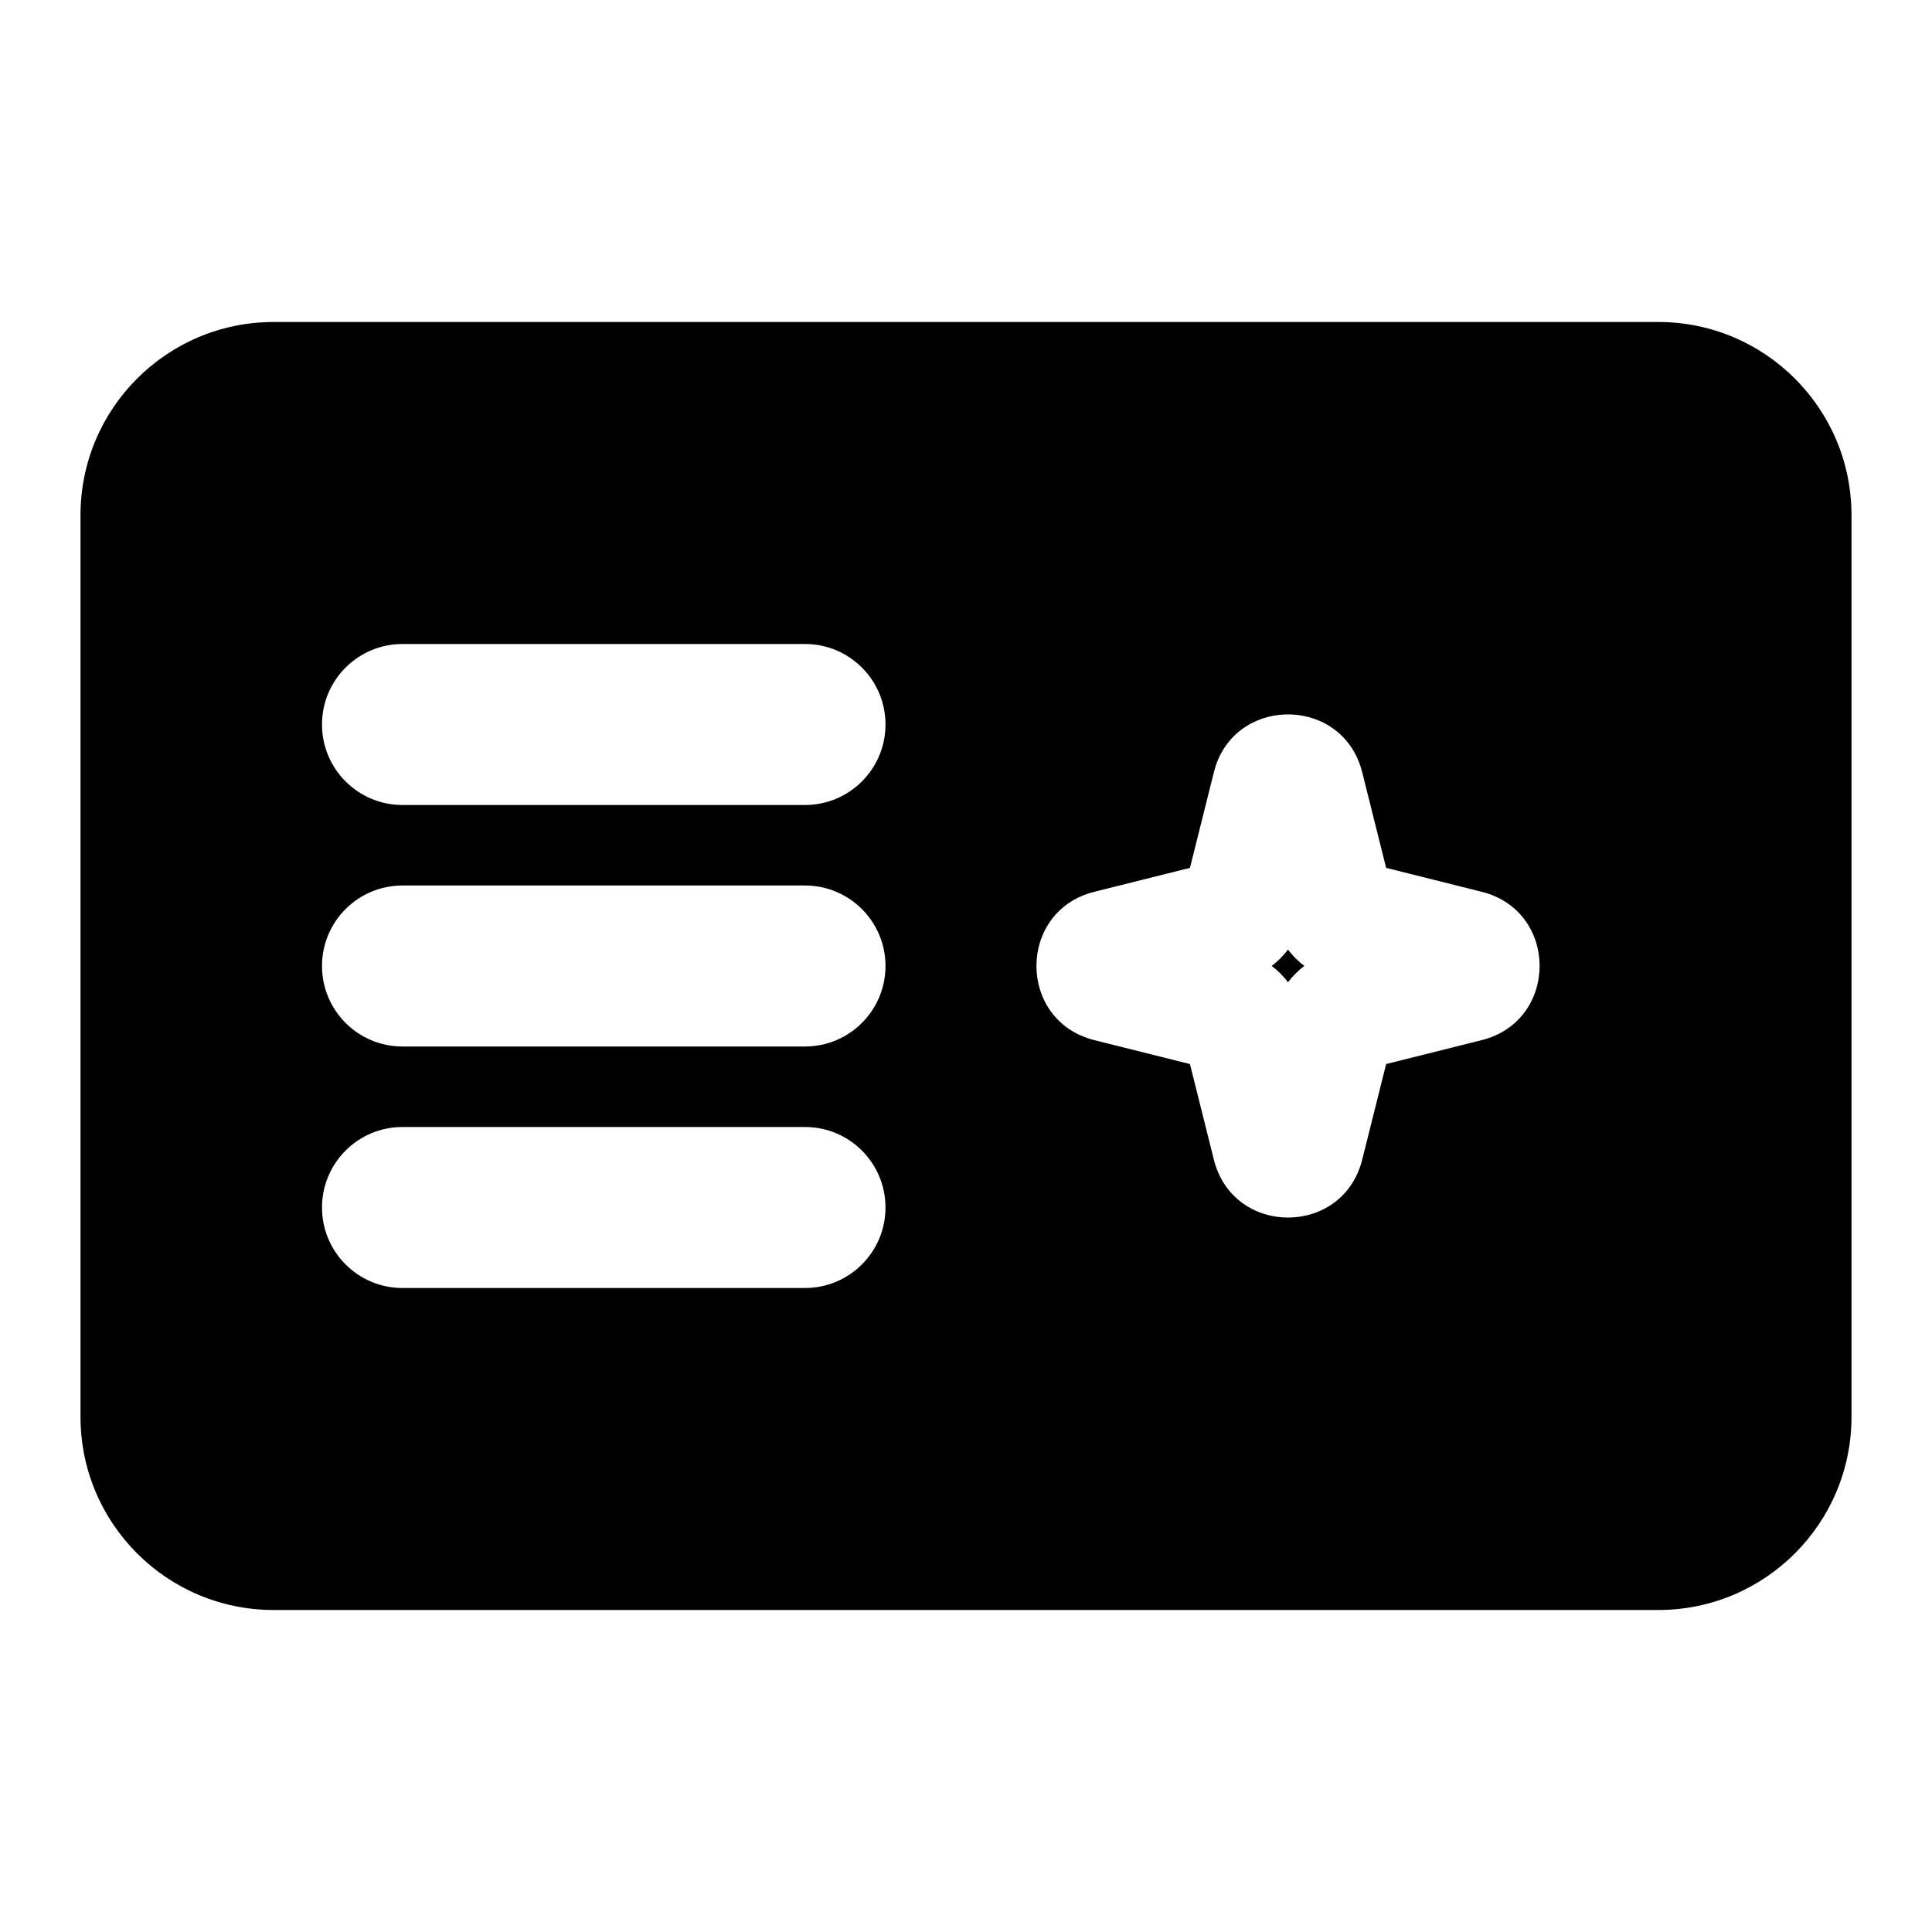
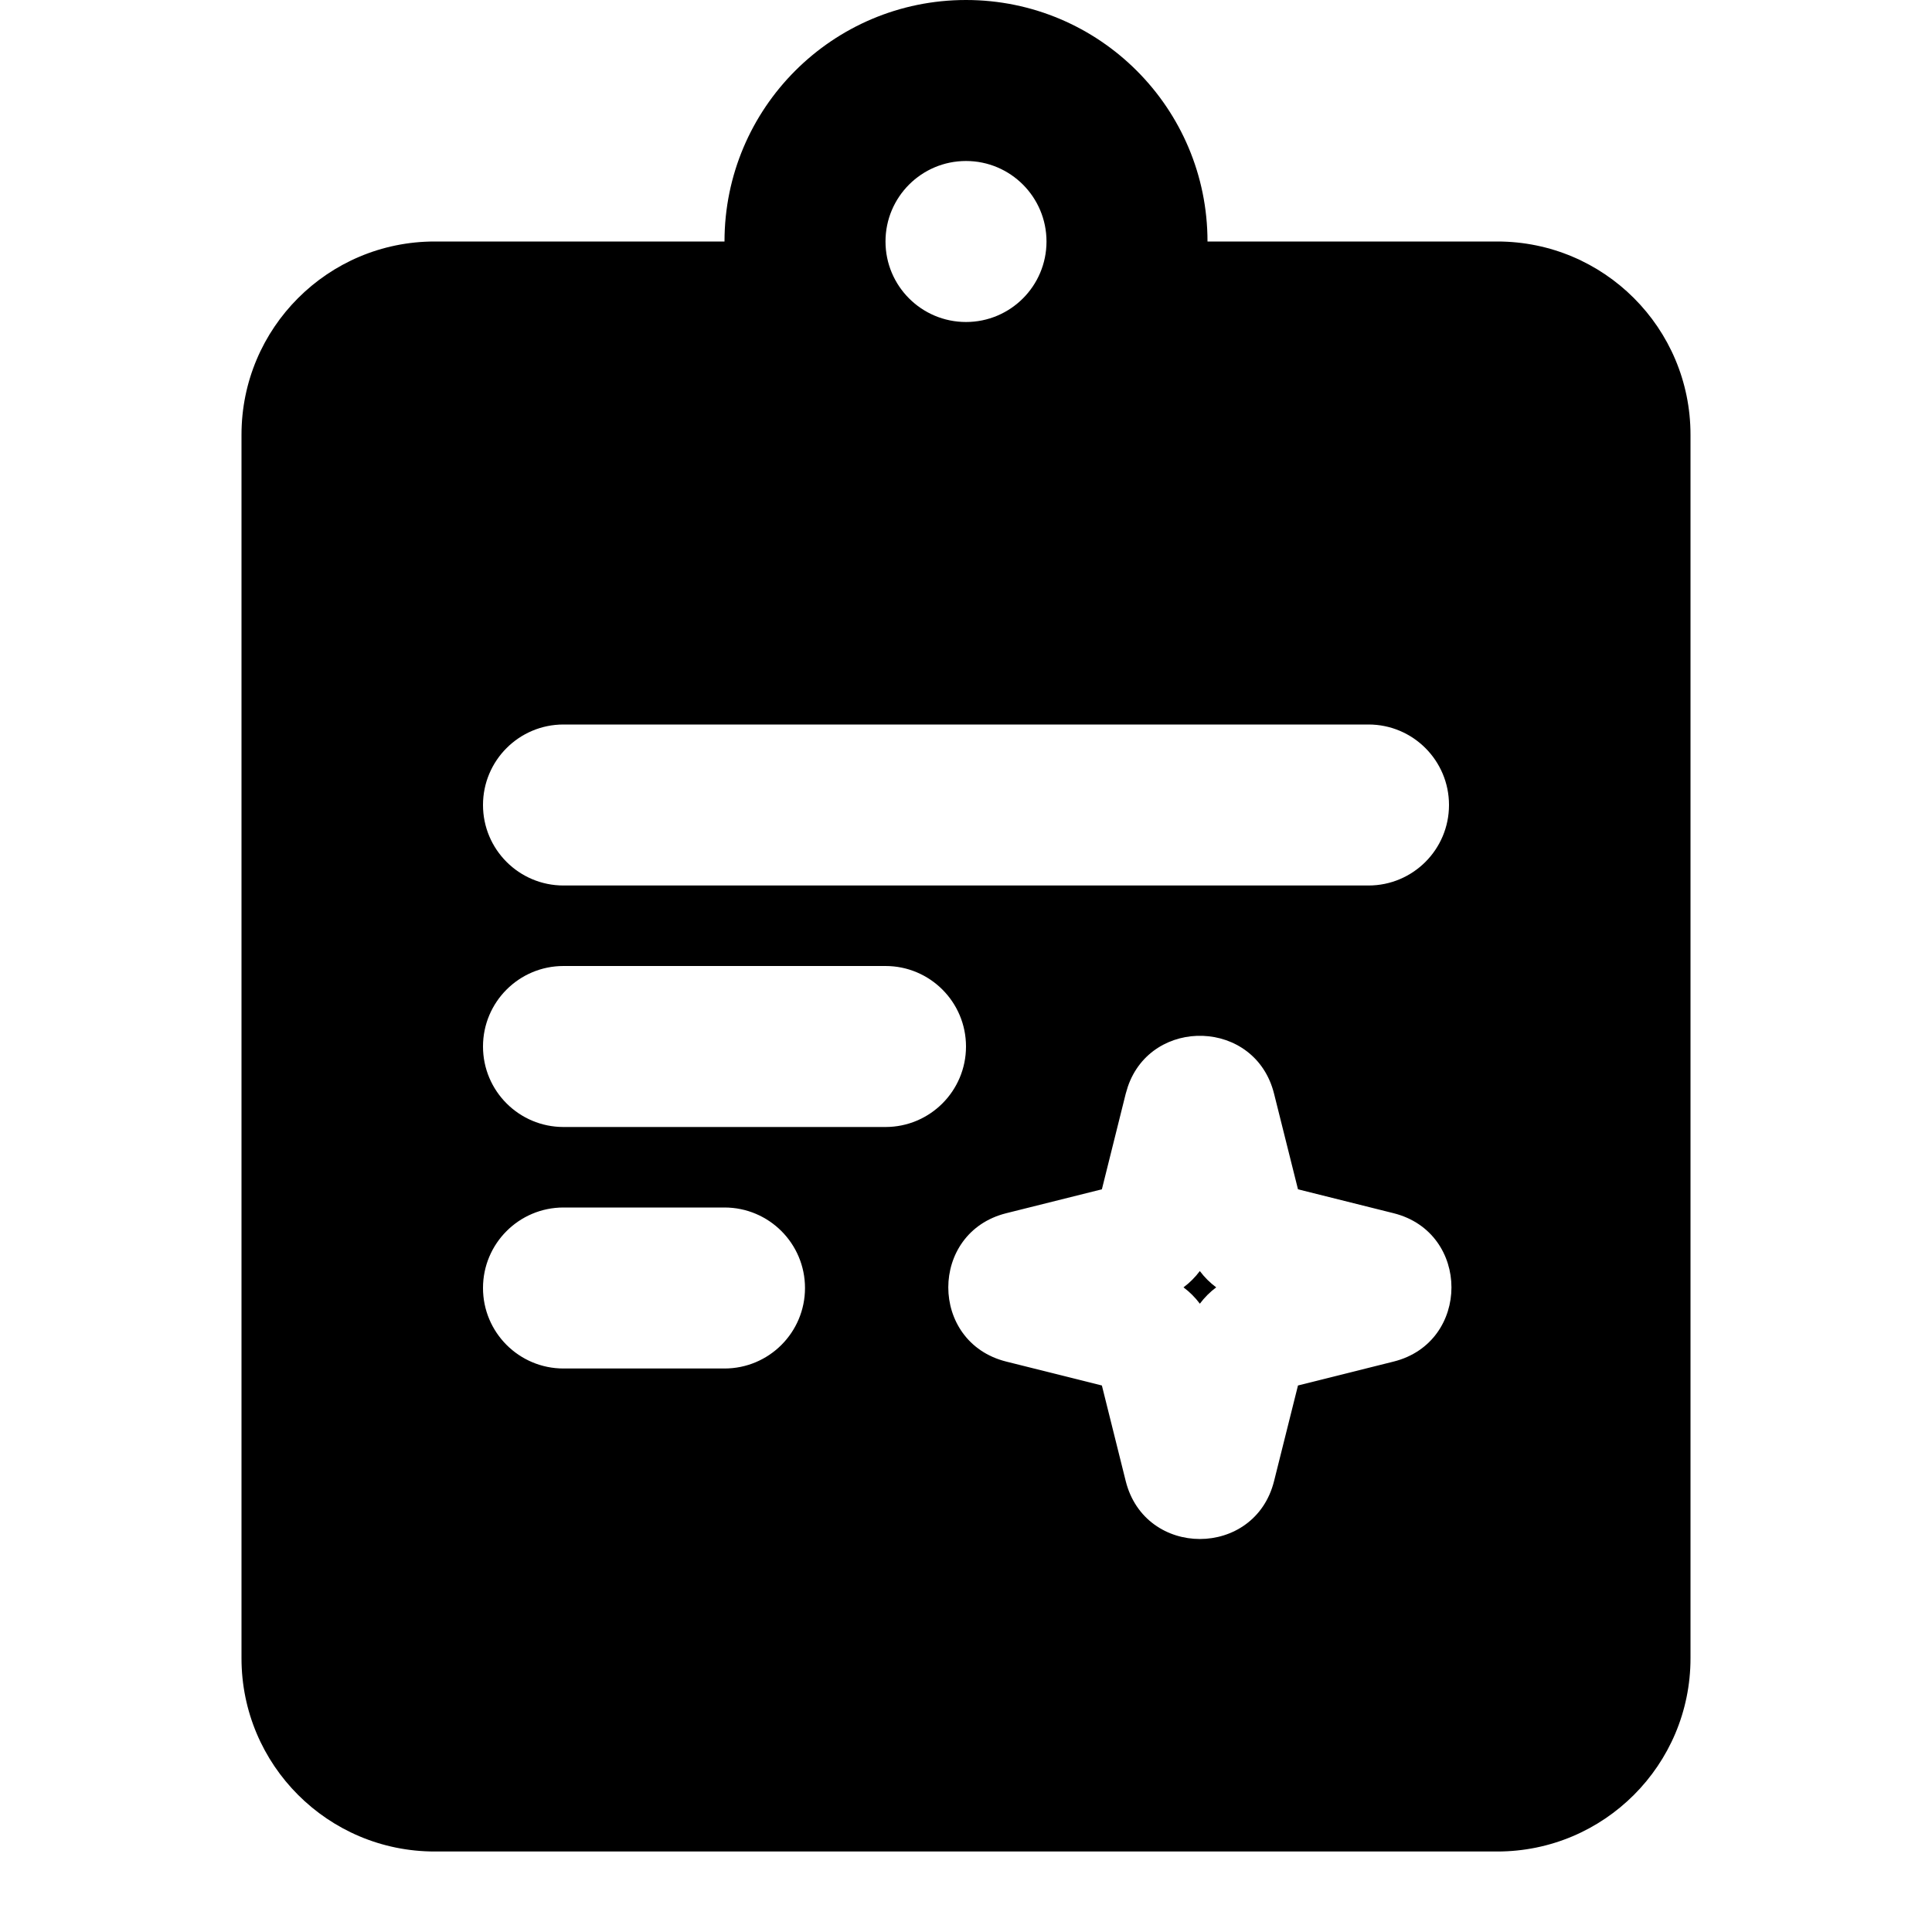
<svg xmlns="http://www.w3.org/2000/svg" width="24" height="24" fill="none" viewBox="0 0 24 24">
-   <path fill="#000" d="M16 11.796a1 1 0 0 0 .203.203 1 1 0 0 0-.203.203 1 1 0 0 0-.203-.203 1 1 0 0 0 .203-.203" />
-   <path fill="#000" fill-rule="evenodd" d="M20.6 4A2.4 2.4 0 0 1 23 6.4v11.2a2.4 2.4 0 0 1-2.4 2.4H3.4A2.4 2.4 0 0 1 1 17.6V6.4A2.4 2.4 0 0 1 3.4 4zM5 14a1 1 0 1 0 0 2h5a1 1 0 1 0 0-2zm11.922-4.406c-.233-.93-1.52-.958-1.818-.087l-.025.087-.297 1.187-1.187.297c-.96.24-.96 1.603 0 1.843l1.187.297.297 1.187c.24.96 1.603.96 1.843 0l.297-1.187 1.187-.297c.959-.24.96-1.603 0-1.843l-1.187-.297zM5 11a1 1 0 1 0 0 2h5a1 1 0 1 0 0-2zm0-3a1 1 0 0 0 0 2h5a1 1 0 1 0 0-2z" clip-rule="evenodd" />
+   <path fill="#000" d="M14.905 15.79a1 1 0 0 0 .203.202 1 1 0 0 0-.203.203 1 1 0 0 0-.203-.203 1 1 0 0 0 .203-.203" />
+   <path fill="#000" fill-rule="evenodd" d="M12 0a3 3 0 0 1 3 3h3.6A2.4 2.4 0 0 1 21 5.4v15.2a2.4 2.4 0 0 1-2.4 2.4H5.4A2.4 2.4 0 0 1 3 20.6V5.4A2.4 2.4 0 0 1 5.4 3H9a3 3 0 0 1 3-3m3.827 13.587c-.232-.93-1.52-.959-1.817-.087l-.026.087-.296 1.187-1.188.297c-.96.24-.96 1.603 0 1.843l1.188.297.296 1.187c.24.96 1.603.96 1.843 0l.297-1.187 1.188-.297c.958-.24.958-1.603 0-1.843l-1.188-.297zM7 15a1 1 0 1 0 0 2h2a1 1 0 1 0 0-2zm0-3a1 1 0 1 0 0 2h4a1 1 0 1 0 0-2zm0-3a1 1 0 1 0 0 2h10a1 1 0 1 0 0-2zm5-7a1 1 0 1 0 0 2 1 1 0 0 0 0-2" clip-rule="evenodd" />
</svg>
